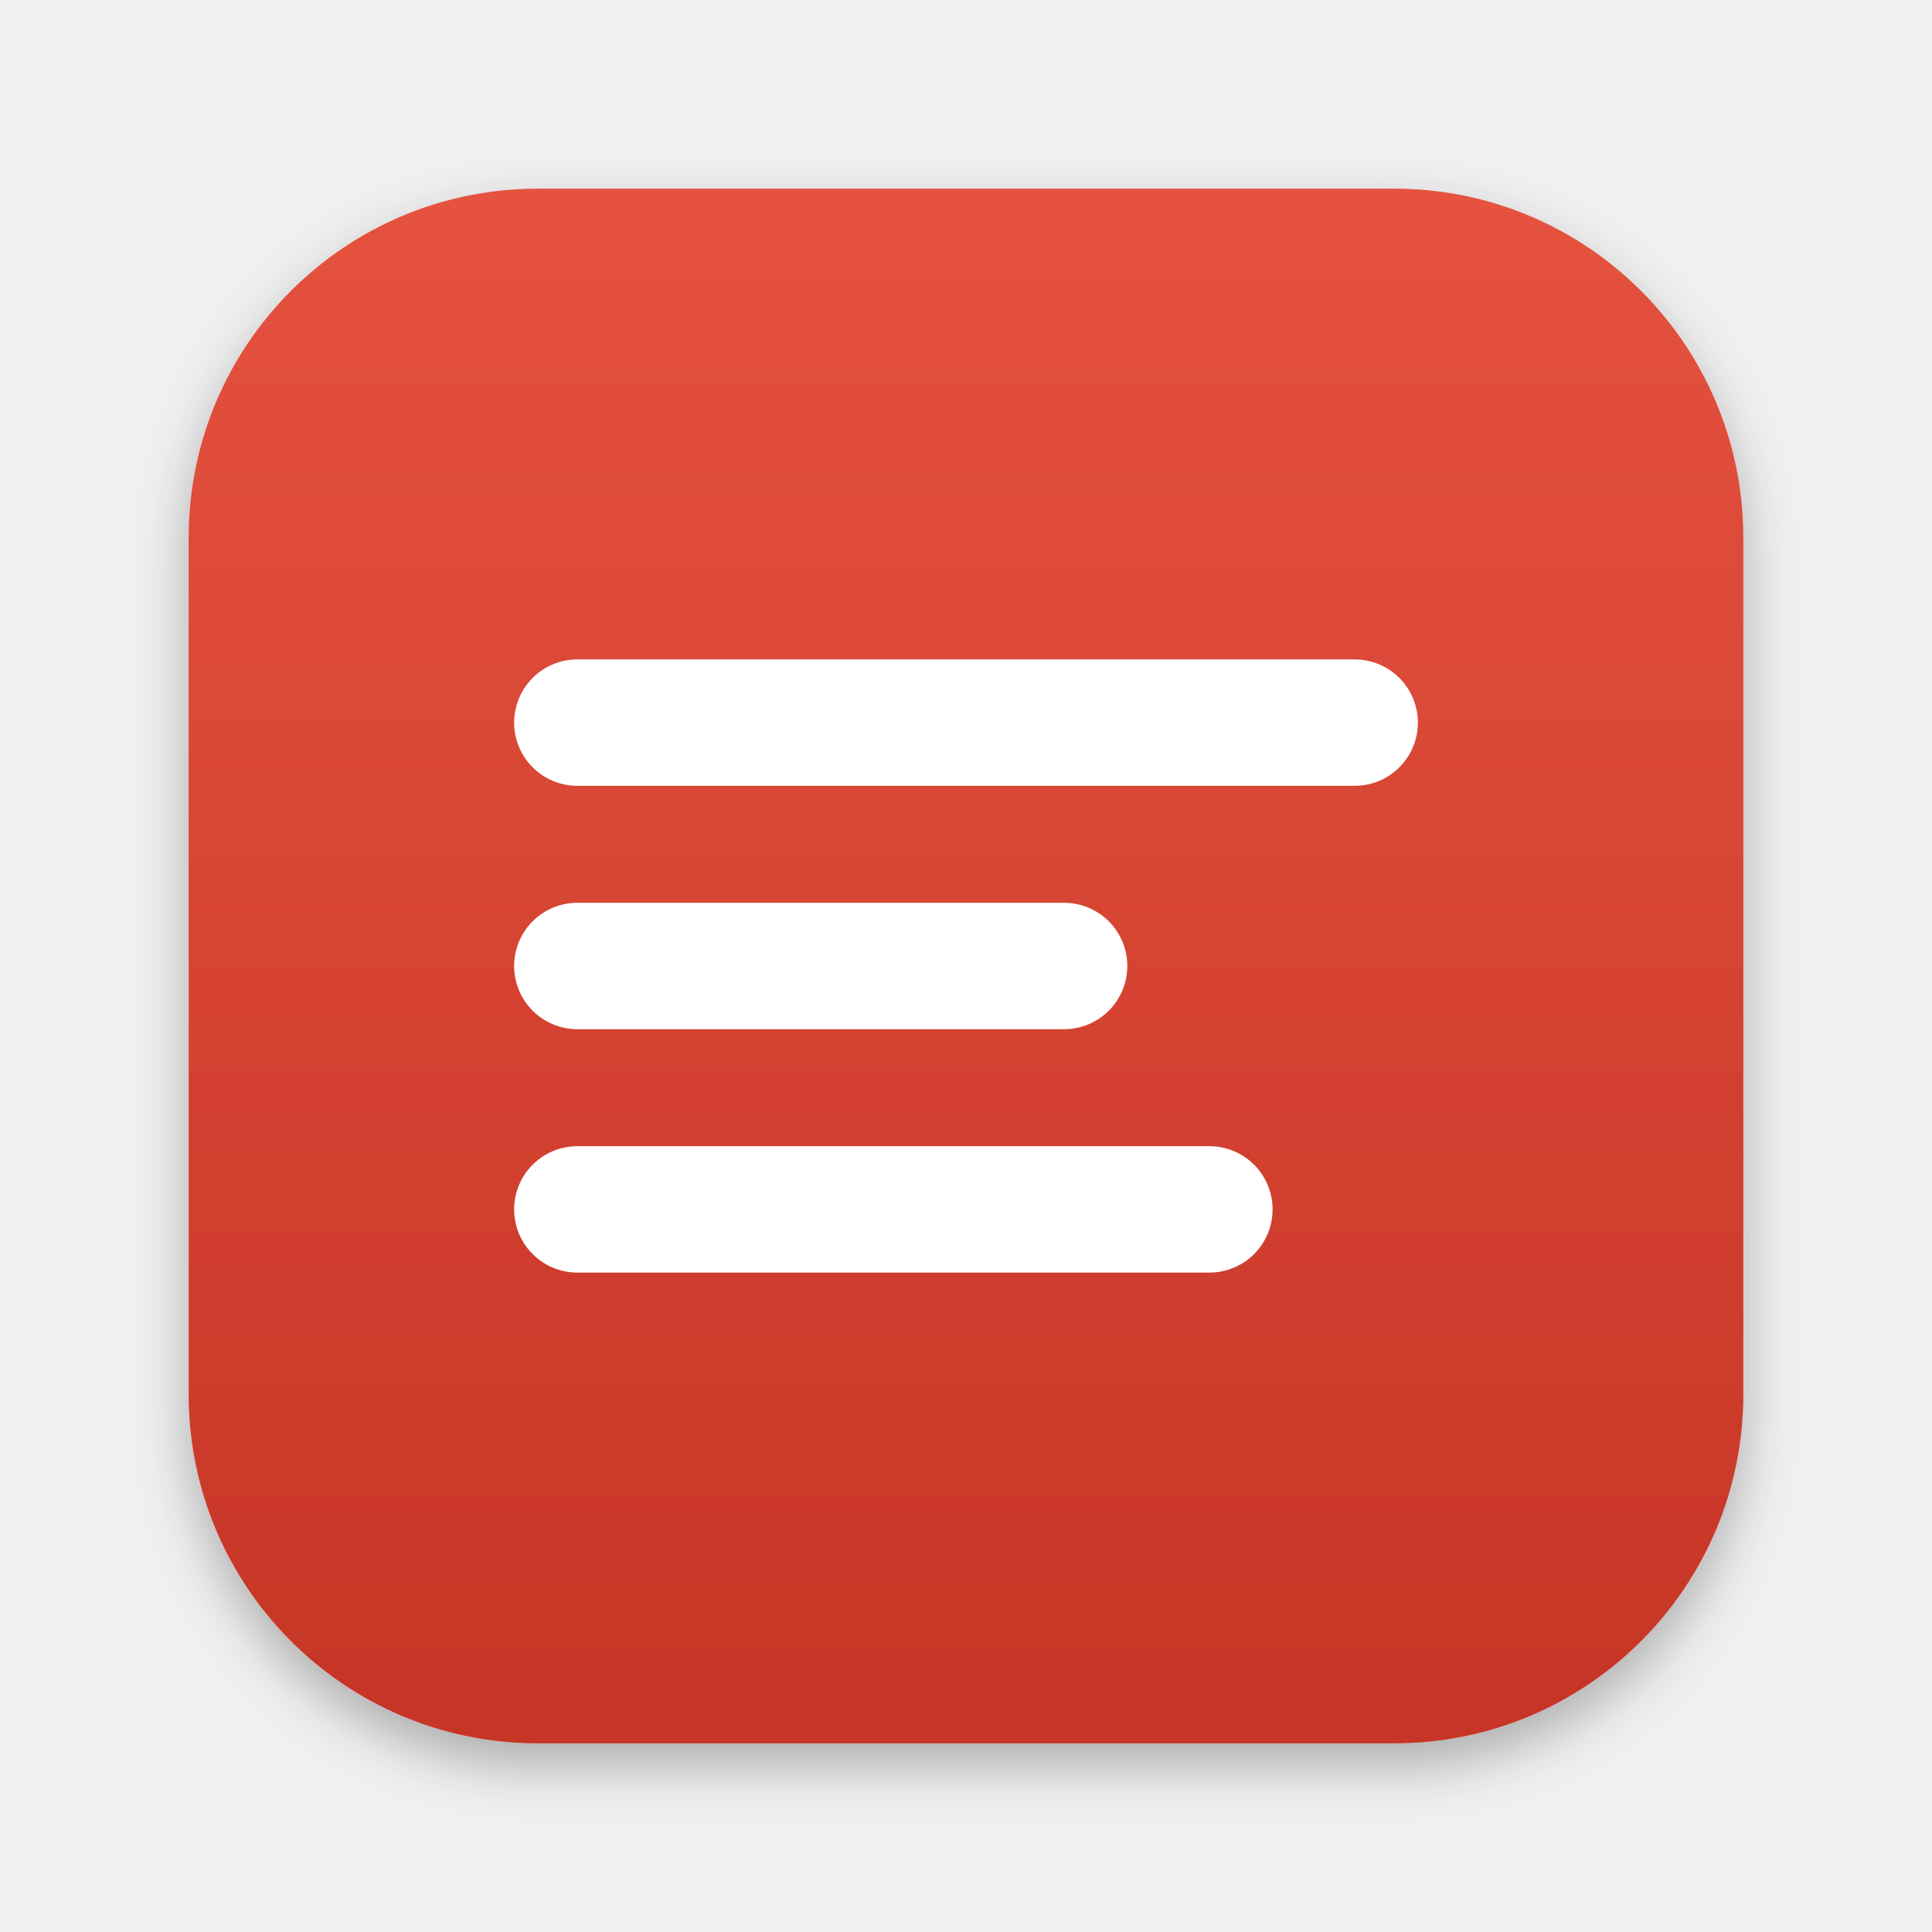
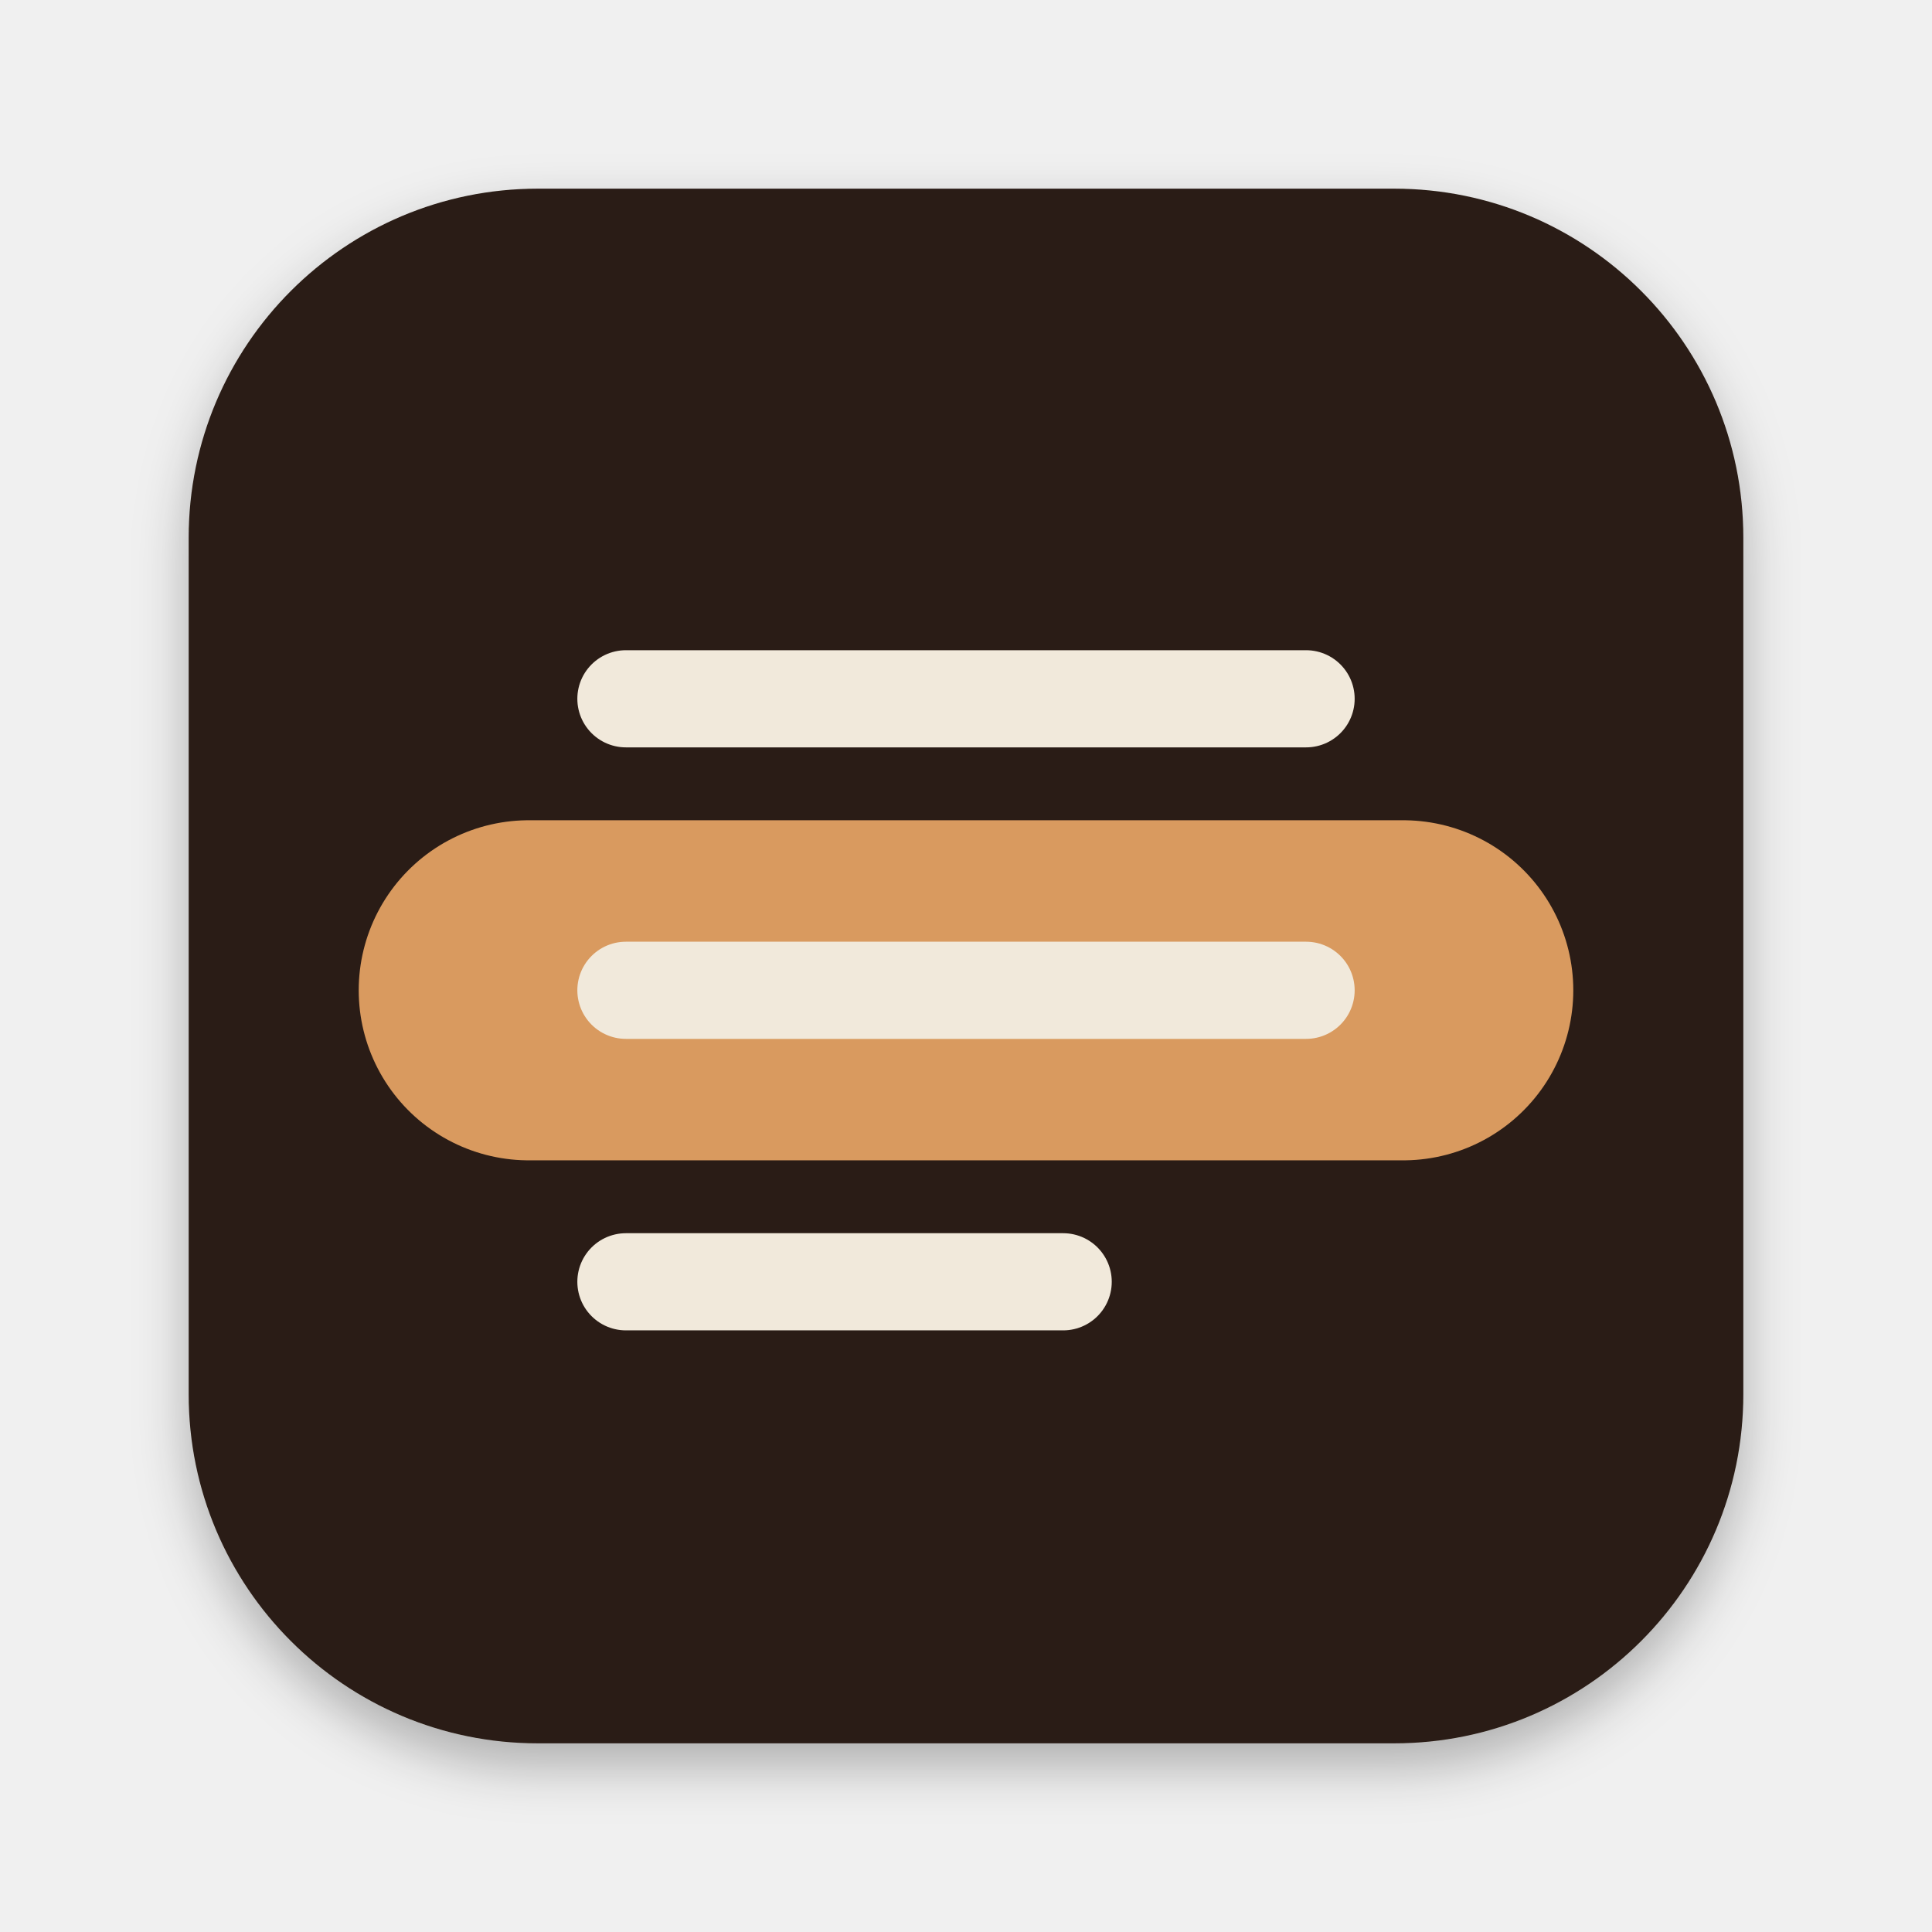
<svg xmlns="http://www.w3.org/2000/svg" width="1024" height="1024" viewBox="0 0 1024 1024">
  <defs>
-     <linearGradient id="bg" x1="0" y1="0" x2="0" y2="1">
-       <stop offset="0" stop-color="#e5523f" />
-       <stop offset="1" stop-color="#c63526" />
-     </linearGradient>
    <filter id="shadow" x="-20%" y="-20%" width="140%" height="140%">
      <feDropShadow dx="0" dy="12" stdDeviation="14" flood-color="#000" flood-opacity=".28" />
    </filter>
  </defs>
-   <rect x="100" y="100" width="824" height="824" rx="185" fill="url(#bg)" filter="url(#shadow)" />
-   <path d="M306 383h412M306 512h258M306 641h335" stroke="#fff" stroke-width="67" stroke-linecap="round" fill="none" />
+   <rect x="100" y="100" width="824" height="824" rx="185" fill="#2a1f16" filter="url(#shadow)" />
+   <g transform="translate(100 100) scale(25.75)" fill="none" stroke-linecap="round">
+     <path d="M7 16.5h18" stroke="#d99a5f" stroke-width="7" />
+     <path d="M9 10.5h14M9 16.5h14M9 22.5h9" stroke="#f1e9db" stroke-width="2" />
+   </g>
</svg>
